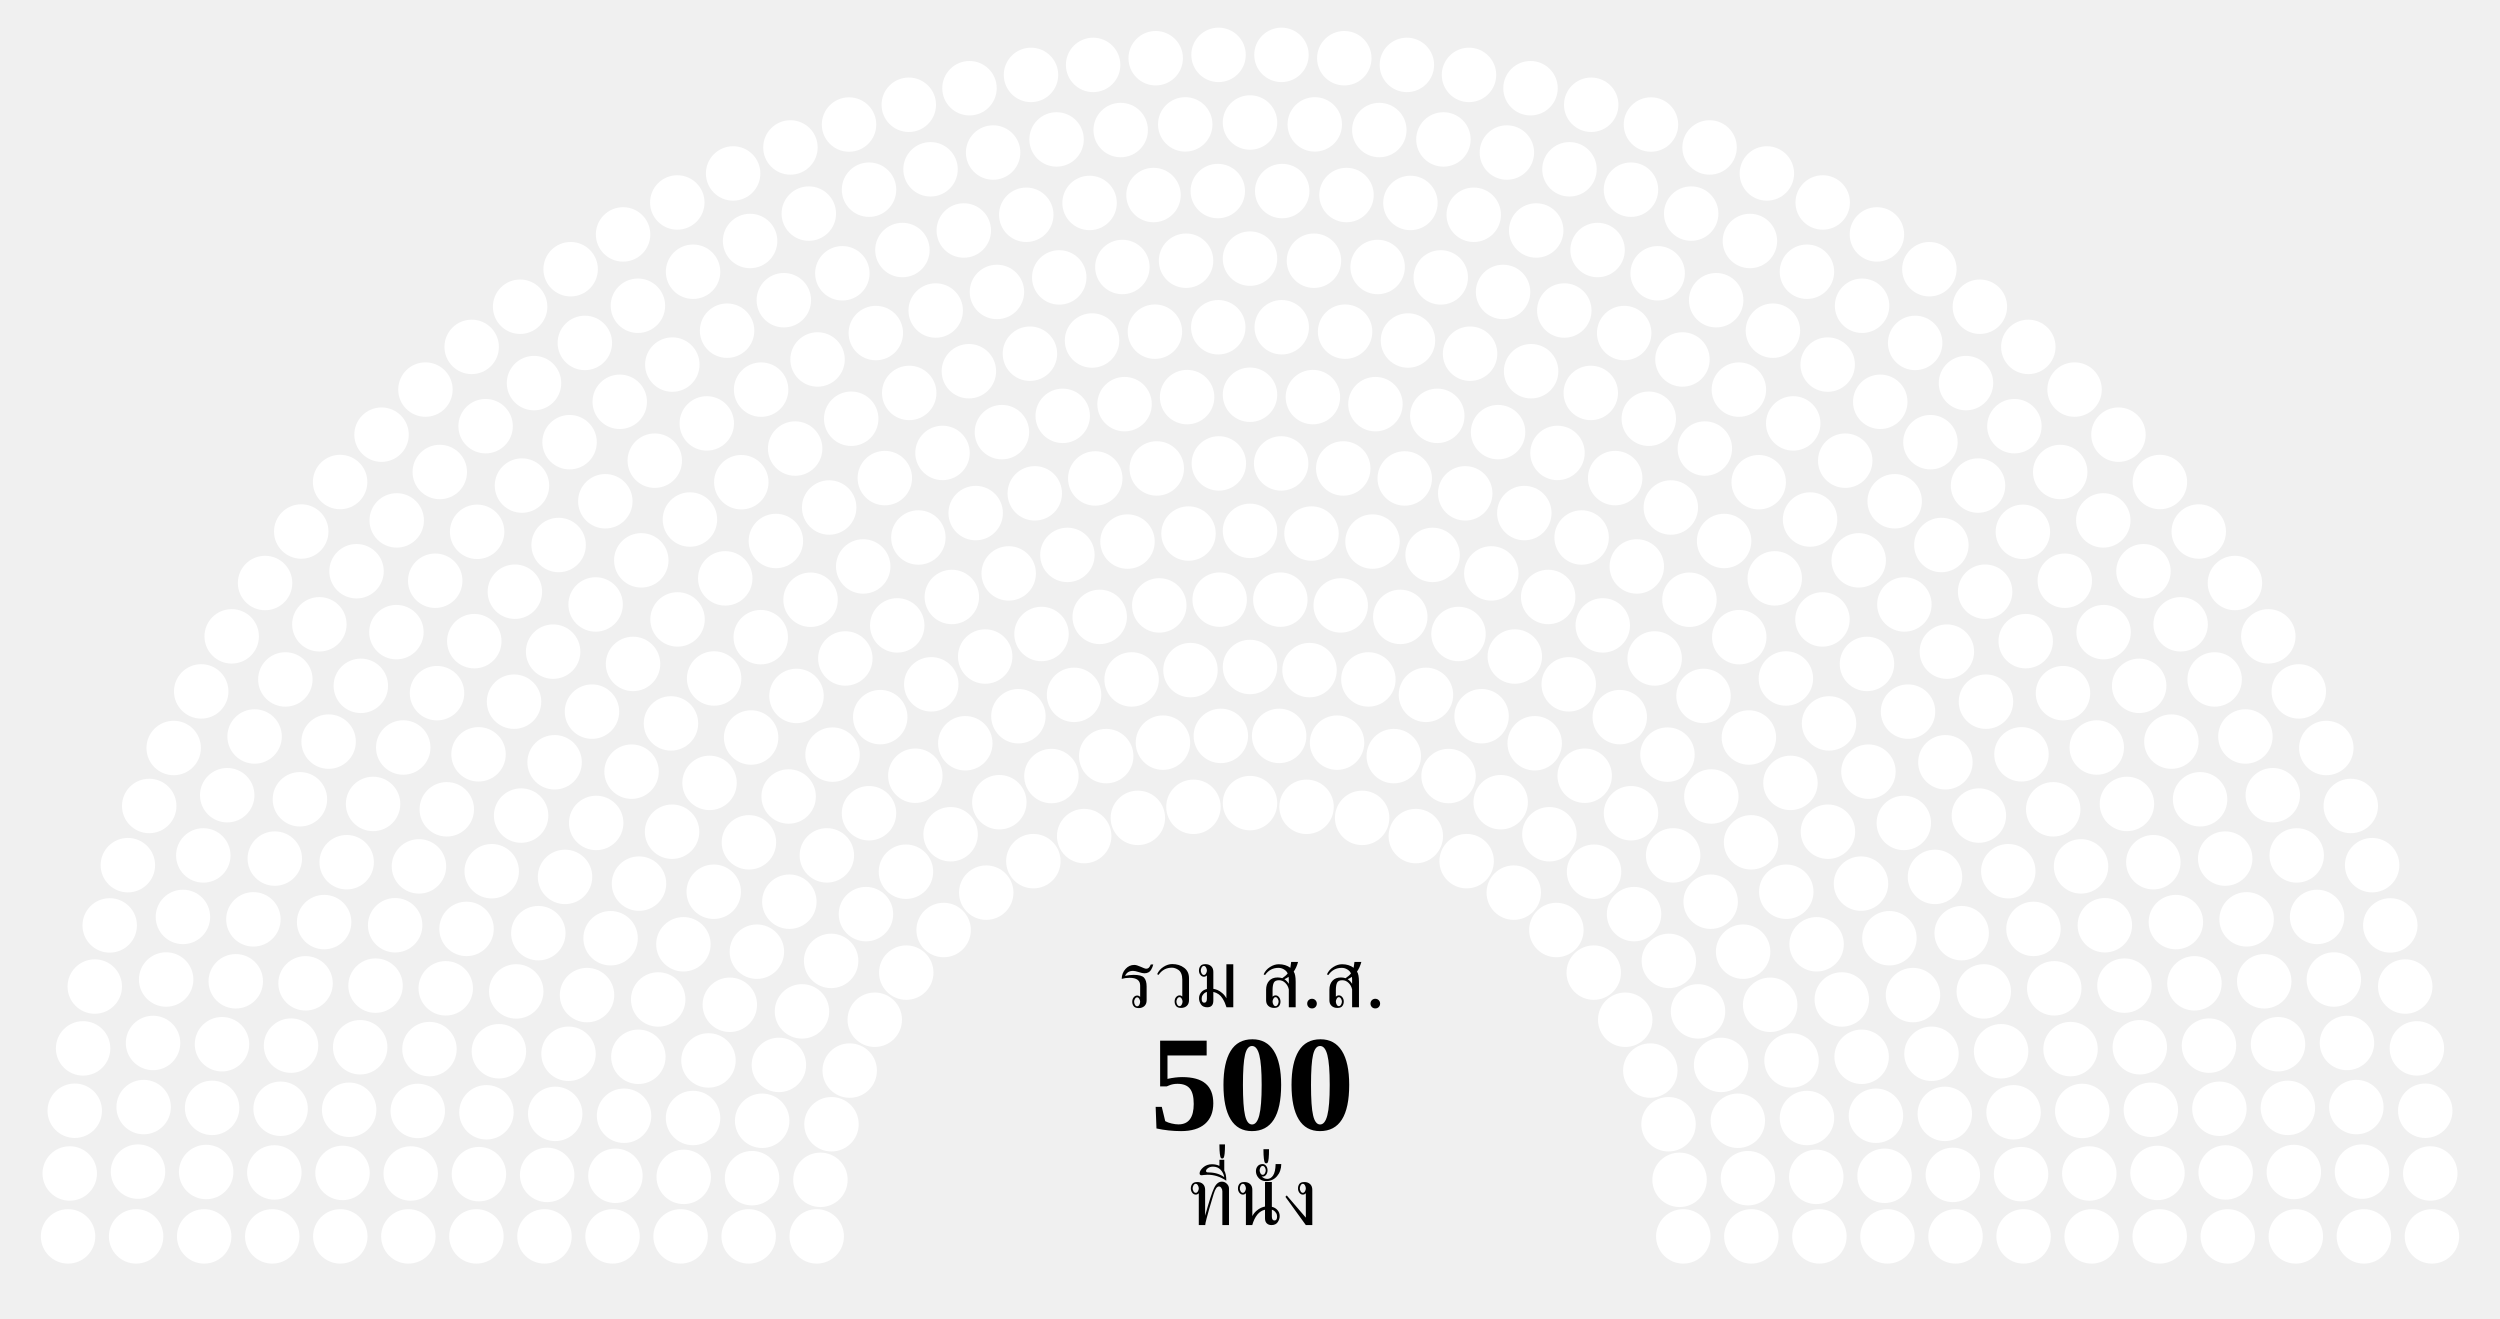
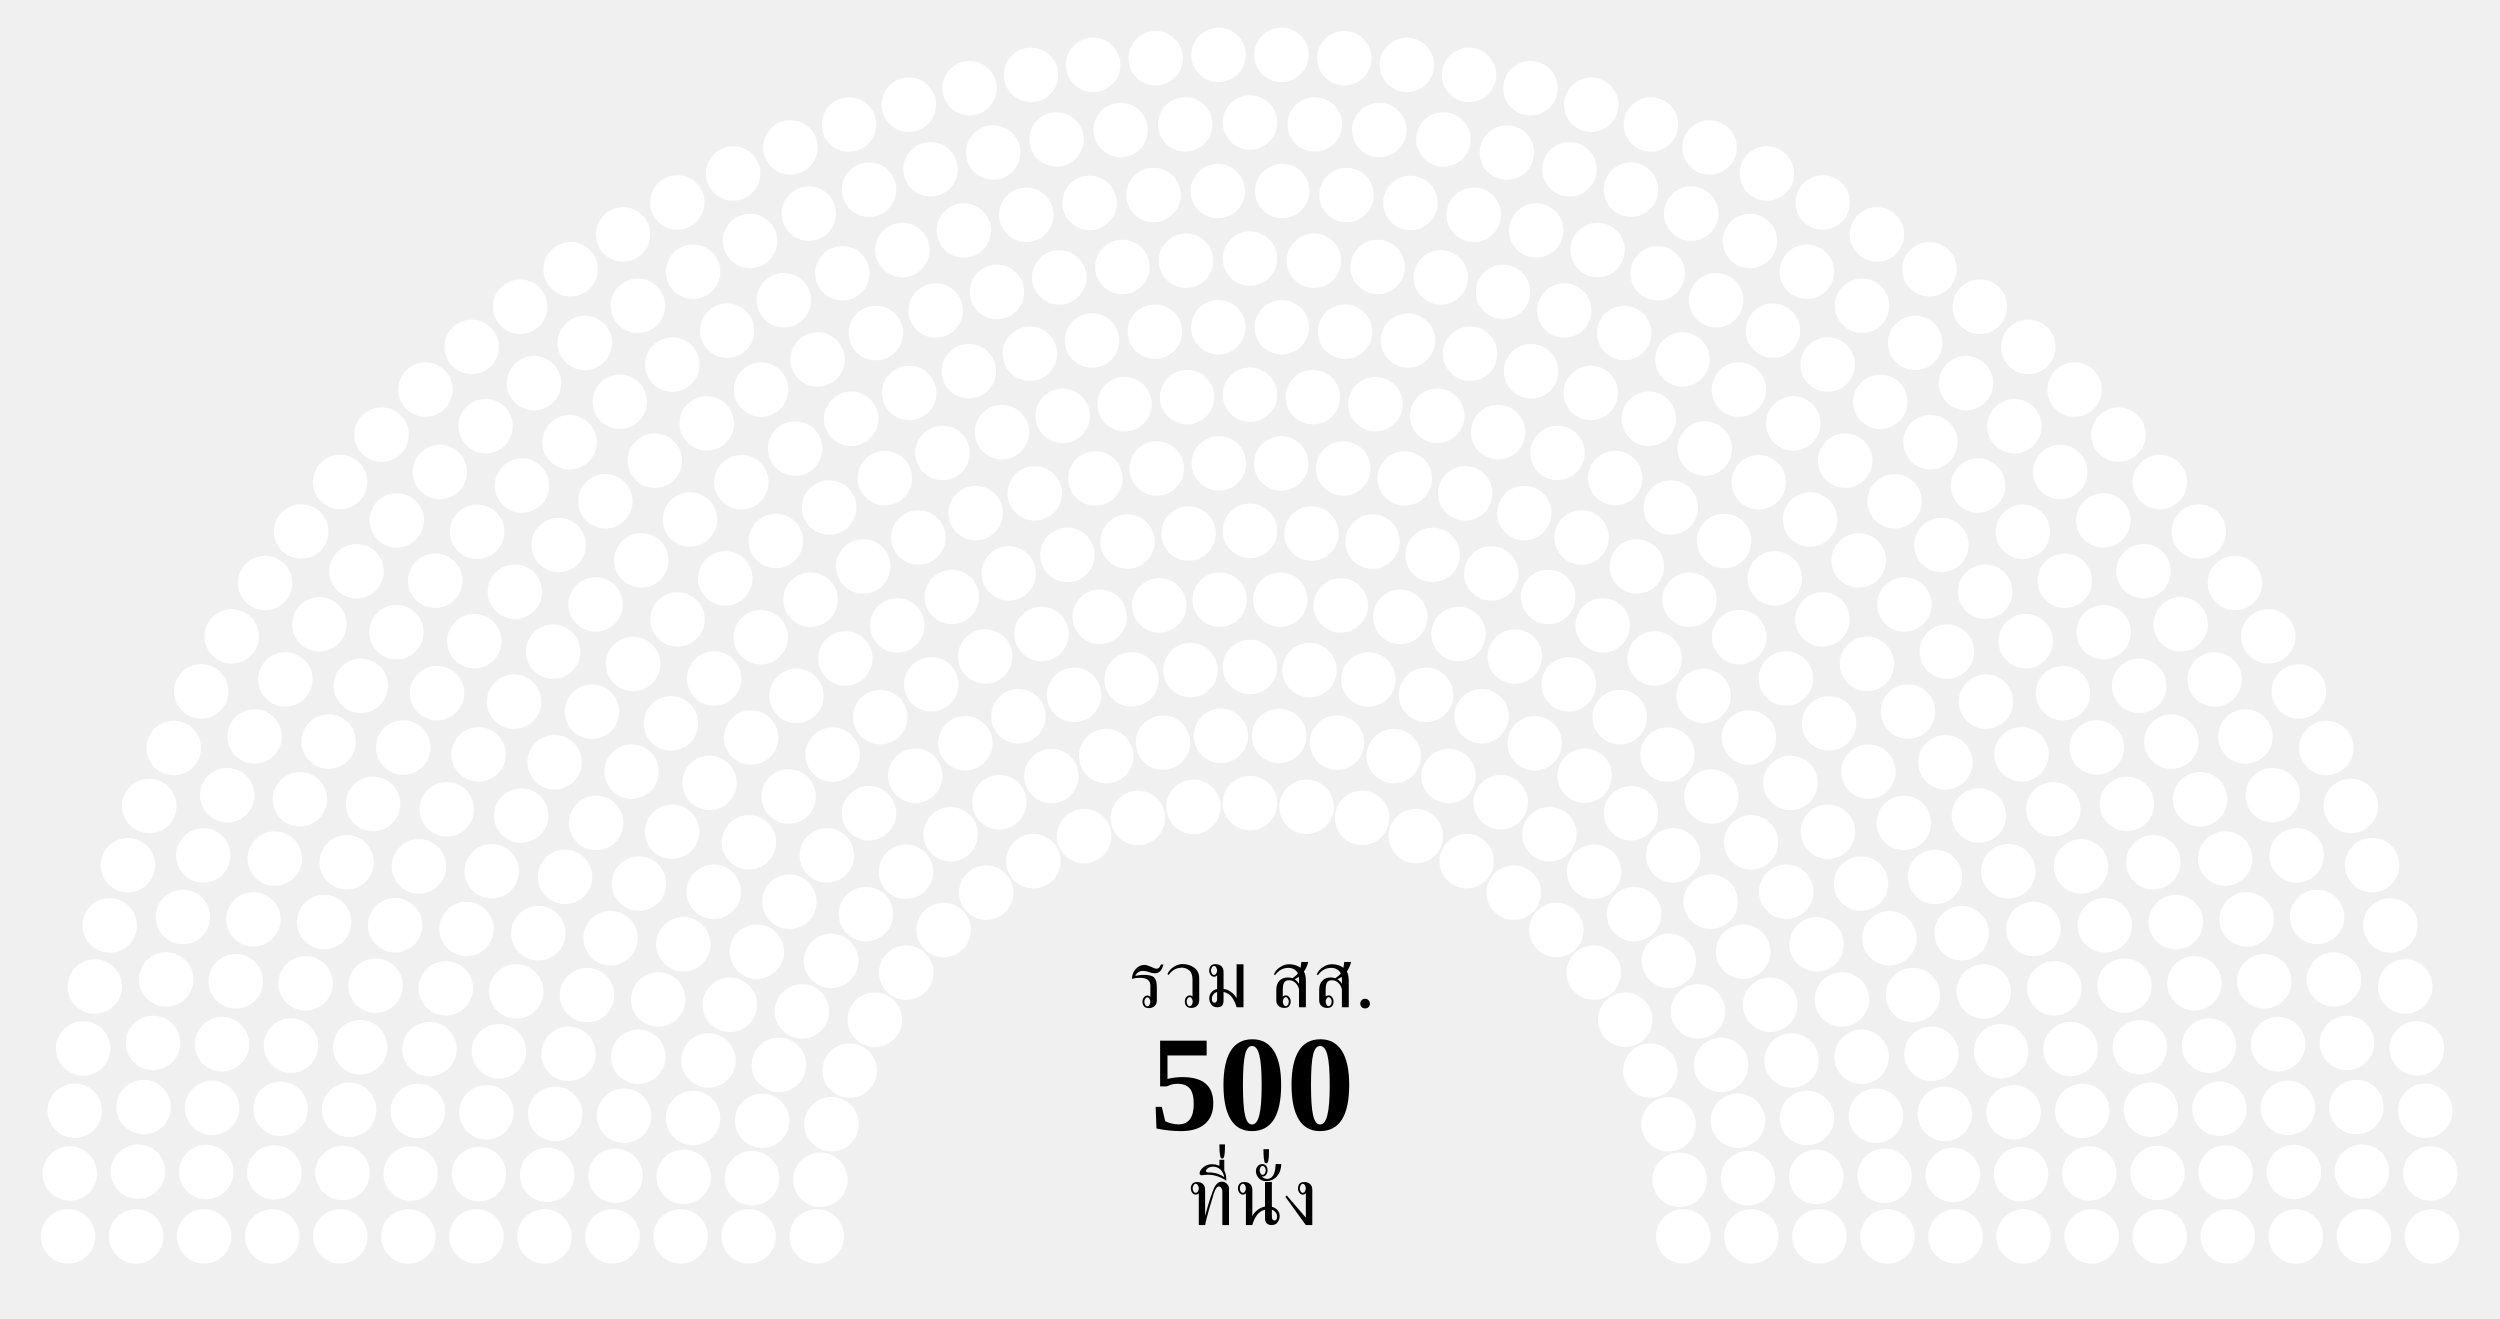
<svg xmlns="http://www.w3.org/2000/svg" width="918.31" height="484.155">
  <circle cx="300" cy="454.155" r="10" fill="#fff" id="circle-1" />
  <circle cx="301.362" cy="433.381" r="10" fill="#fff" id="circle-2" />
  <circle cx="305.423" cy="412.963" r="10" fill="#fff" id="circle-3" />
  <circle cx="312.115" cy="393.249" r="10" fill="#fff" id="circle-4" />
  <circle cx="321.323" cy="374.577" r="10" fill="#fff" id="circle-5" />
  <circle cx="332.889" cy="357.268" r="10" fill="#fff" id="circle-6" />
  <circle cx="346.615" cy="341.615" r="10" fill="#fff" id="circle-7" />
  <circle cx="362.268" cy="327.889" r="10" fill="#fff" id="circle-8" />
  <circle cx="379.577" cy="316.323" r="10" fill="#fff" id="circle-9" />
  <circle cx="398.249" cy="307.115" r="10" fill="#fff" id="circle-10" />
  <circle cx="417.963" cy="300.423" r="10" fill="#fff" id="circle-11" />
  <circle cx="438.381" cy="296.362" r="10" fill="#fff" id="circle-12" />
  <circle cx="459.155" cy="295" r="10" fill="#fff" id="circle-13" />
  <circle cx="479.929" cy="296.362" r="10" fill="#fff" id="circle-14" />
  <circle cx="500.347" cy="300.423" r="10" fill="#fff" id="circle-15" />
  <circle cx="520.061" cy="307.115" r="10" fill="#fff" id="circle-16" />
  <circle cx="538.732" cy="316.323" r="10" fill="#fff" id="circle-17" />
  <circle cx="556.042" cy="327.889" r="10" fill="#fff" id="circle-18" />
  <circle cx="571.694" cy="341.615" r="10" fill="#fff" id="circle-19" />
  <circle cx="585.421" cy="357.268" r="10" fill="#fff" id="circle-20" />
  <circle cx="596.987" cy="374.577" r="10" fill="#fff" id="circle-21" />
  <circle cx="606.195" cy="393.249" r="10" fill="#fff" id="circle-22" />
  <circle cx="612.887" cy="412.963" r="10" fill="#fff" id="circle-23" />
  <circle cx="616.948" cy="433.381" r="10" fill="#fff" id="circle-24" />
  <circle cx="618.31" cy="454.155" r="10" fill="#fff" id="circle-25" />
  <circle cx="275" cy="454.155" r="10" fill="#fff" id="circle-26" />
  <circle cx="276.245" cy="432.776" r="10" fill="#fff" id="circle-27" />
  <circle cx="279.964" cy="411.686" r="10" fill="#fff" id="circle-28" />
  <circle cx="286.106" cy="391.17" r="10" fill="#fff" id="circle-29" />
  <circle cx="294.588" cy="371.506" r="10" fill="#fff" id="circle-30" />
  <circle cx="305.296" cy="352.96" r="10" fill="#fff" id="circle-31" />
  <circle cx="318.084" cy="335.782" r="10" fill="#fff" id="circle-32" />
  <circle cx="332.78" cy="320.205" r="10" fill="#fff" id="circle-33" />
  <circle cx="349.185" cy="306.44" r="10" fill="#fff" id="circle-34" />
  <circle cx="367.077" cy="294.672" r="10" fill="#fff" id="circle-35" />
  <circle cx="386.215" cy="285.061" r="10" fill="#fff" id="circle-36" />
  <circle cx="406.339" cy="277.736" r="10" fill="#fff" id="circle-37" />
  <circle cx="427.177" cy="272.798" r="10" fill="#fff" id="circle-38" />
  <circle cx="448.447" cy="270.312" r="10" fill="#fff" id="circle-39" />
  <circle cx="469.863" cy="270.312" r="10" fill="#fff" id="circle-40" />
  <circle cx="491.133" cy="272.798" r="10" fill="#fff" id="circle-41" />
  <circle cx="511.971" cy="277.736" r="10" fill="#fff" id="circle-42" />
  <circle cx="532.095" cy="285.061" r="10" fill="#fff" id="circle-43" />
  <circle cx="551.232" cy="294.672" r="10" fill="#fff" id="circle-44" />
  <circle cx="569.125" cy="306.44" r="10" fill="#fff" id="circle-45" />
  <circle cx="585.53" cy="320.205" r="10" fill="#fff" id="circle-46" />
  <circle cx="600.226" cy="335.782" r="10" fill="#fff" id="circle-47" />
  <circle cx="613.014" cy="352.96" r="10" fill="#fff" id="circle-48" />
  <circle cx="623.722" cy="371.506" r="10" fill="#fff" id="circle-49" />
  <circle cx="632.204" cy="391.17" r="10" fill="#fff" id="circle-50" />
  <circle cx="638.346" cy="411.686" r="10" fill="#fff" id="circle-51" />
  <circle cx="642.065" cy="432.776" r="10" fill="#fff" id="circle-52" />
  <circle cx="643.31" cy="454.155" r="10" fill="#fff" id="circle-53" />
  <circle cx="250" cy="454.155" r="10" fill="#fff" id="circle-54" />
  <circle cx="251.146" cy="432.292" r="10" fill="#fff" id="circle-55" />
  <circle cx="254.571" cy="410.669" r="10" fill="#fff" id="circle-56" />
  <circle cx="260.237" cy="389.523" r="10" fill="#fff" id="circle-57" />
  <circle cx="268.082" cy="369.084" r="10" fill="#fff" id="circle-58" />
  <circle cx="278.021" cy="349.577" r="10" fill="#fff" id="circle-59" />
  <circle cx="289.945" cy="331.217" r="10" fill="#fff" id="circle-60" />
  <circle cx="303.723" cy="314.203" r="10" fill="#fff" id="circle-61" />
  <circle cx="319.203" cy="298.723" r="10" fill="#fff" id="circle-62" />
  <circle cx="336.217" cy="284.945" r="10" fill="#fff" id="circle-63" />
  <circle cx="354.577" cy="273.021" r="10" fill="#fff" id="circle-64" />
  <circle cx="374.084" cy="263.082" r="10" fill="#fff" id="circle-65" />
  <circle cx="394.523" cy="255.237" r="10" fill="#fff" id="circle-66" />
  <circle cx="415.669" cy="249.571" r="10" fill="#fff" id="circle-67" />
  <circle cx="437.292" cy="246.146" r="10" fill="#fff" id="circle-68" />
  <circle cx="459.155" cy="245" r="10" fill="#fff" id="circle-69" />
  <circle cx="481.018" cy="246.146" r="10" fill="#fff" id="circle-70" />
  <circle cx="502.641" cy="249.571" r="10" fill="#fff" id="circle-71" />
  <circle cx="523.787" cy="255.237" r="10" fill="#fff" id="circle-72" />
  <circle cx="544.226" cy="263.082" r="10" fill="#fff" id="circle-73" />
  <circle cx="563.732" cy="273.021" r="10" fill="#fff" id="circle-74" />
  <circle cx="582.093" cy="284.945" r="10" fill="#fff" id="circle-75" />
  <circle cx="599.107" cy="298.723" r="10" fill="#fff" id="circle-76" />
  <circle cx="614.587" cy="314.203" r="10" fill="#fff" id="circle-77" />
  <circle cx="628.365" cy="331.217" r="10" fill="#fff" id="circle-78" />
  <circle cx="640.288" cy="349.577" r="10" fill="#fff" id="circle-79" />
  <circle cx="650.227" cy="369.084" r="10" fill="#fff" id="circle-80" />
  <circle cx="658.073" cy="389.523" r="10" fill="#fff" id="circle-81" />
  <circle cx="663.739" cy="410.669" r="10" fill="#fff" id="circle-82" />
  <circle cx="667.164" cy="432.292" r="10" fill="#fff" id="circle-83" />
  <circle cx="668.31" cy="454.155" r="10" fill="#fff" id="circle-84" />
  <circle cx="225" cy="454.155" r="10" fill="#fff" id="circle-85" />
  <circle cx="226.06" cy="431.897" r="10" fill="#fff" id="circle-86" />
  <circle cx="229.231" cy="409.841" r="10" fill="#fff" id="circle-87" />
  <circle cx="234.485" cy="388.186" r="10" fill="#fff" id="circle-88" />
  <circle cx="241.773" cy="367.128" r="10" fill="#fff" id="circle-89" />
  <circle cx="251.03" cy="346.859" r="10" fill="#fff" id="circle-90" />
  <circle cx="262.171" cy="327.561" r="10" fill="#fff" id="circle-91" />
  <circle cx="275.097" cy="309.41" r="10" fill="#fff" id="circle-92" />
  <circle cx="289.689" cy="292.57" r="10" fill="#fff" id="circle-93" />
  <circle cx="305.816" cy="277.192" r="10" fill="#fff" id="circle-94" />
  <circle cx="323.332" cy="263.418" r="10" fill="#fff" id="circle-95" />
  <circle cx="342.077" cy="251.371" r="10" fill="#fff" id="circle-96" />
  <circle cx="361.883" cy="241.16" r="10" fill="#fff" id="circle-97" />
  <circle cx="382.57" cy="232.878" r="10" fill="#fff" id="circle-98" />
  <circle cx="403.951" cy="226.6" r="10" fill="#fff" id="circle-99" />
  <circle cx="425.831" cy="222.383" r="10" fill="#fff" id="circle-100" />
  <circle cx="448.013" cy="220.265" r="10" fill="#fff" id="circle-101" />
  <circle cx="470.296" cy="220.265" r="10" fill="#fff" id="circle-102" />
  <circle cx="492.479" cy="222.383" r="10" fill="#fff" id="circle-103" />
  <circle cx="514.359" cy="226.6" r="10" fill="#fff" id="circle-104" />
  <circle cx="535.74" cy="232.878" r="10" fill="#fff" id="circle-105" />
  <circle cx="556.426" cy="241.16" r="10" fill="#fff" id="circle-106" />
  <circle cx="576.232" cy="251.371" r="10" fill="#fff" id="circle-107" />
  <circle cx="594.978" cy="263.418" r="10" fill="#fff" id="circle-108" />
  <circle cx="612.494" cy="277.192" r="10" fill="#fff" id="circle-109" />
  <circle cx="628.621" cy="292.57" r="10" fill="#fff" id="circle-110" />
  <circle cx="643.213" cy="309.41" r="10" fill="#fff" id="circle-111" />
  <circle cx="656.139" cy="327.561" r="10" fill="#fff" id="circle-112" />
  <circle cx="667.28" cy="346.859" r="10" fill="#fff" id="circle-113" />
  <circle cx="676.537" cy="367.128" r="10" fill="#fff" id="circle-114" />
  <circle cx="683.825" cy="388.186" r="10" fill="#fff" id="circle-115" />
  <circle cx="689.078" cy="409.841" r="10" fill="#fff" id="circle-116" />
  <circle cx="692.25" cy="431.897" r="10" fill="#fff" id="circle-117" />
  <circle cx="693.31" cy="454.155" r="10" fill="#fff" id="circle-118" />
  <circle cx="200" cy="454.155" r="10" fill="#fff" id="circle-119" />
  <circle cx="200.986" cy="431.568" r="10" fill="#fff" id="circle-120" />
  <circle cx="203.937" cy="409.153" r="10" fill="#fff" id="circle-121" />
  <circle cx="208.83" cy="387.081" r="10" fill="#fff" id="circle-122" />
  <circle cx="215.629" cy="365.519" r="10" fill="#fff" id="circle-123" />
  <circle cx="224.281" cy="344.631" r="10" fill="#fff" id="circle-124" />
  <circle cx="234.72" cy="324.577" r="10" fill="#fff" id="circle-125" />
  <circle cx="246.868" cy="305.51" r="10" fill="#fff" id="circle-126" />
  <circle cx="260.631" cy="287.573" r="10" fill="#fff" id="circle-127" />
  <circle cx="275.905" cy="270.905" r="10" fill="#fff" id="circle-128" />
  <circle cx="292.573" cy="255.631" r="10" fill="#fff" id="circle-129" />
  <circle cx="310.51" cy="241.868" r="10" fill="#fff" id="circle-130" />
  <circle cx="329.577" cy="229.72" r="10" fill="#fff" id="circle-131" />
  <circle cx="349.631" cy="219.281" r="10" fill="#fff" id="circle-132" />
  <circle cx="370.519" cy="210.629" r="10" fill="#fff" id="circle-133" />
  <circle cx="392.081" cy="203.83" r="10" fill="#fff" id="circle-134" />
  <circle cx="414.153" cy="198.937" r="10" fill="#fff" id="circle-135" />
  <circle cx="436.568" cy="195.986" r="10" fill="#fff" id="circle-136" />
  <circle cx="459.155" cy="195" r="10" fill="#fff" id="circle-137" />
  <circle cx="481.742" cy="195.986" r="10" fill="#fff" id="circle-138" />
  <circle cx="504.157" cy="198.937" r="10" fill="#fff" id="circle-139" />
  <circle cx="526.229" cy="203.83" r="10" fill="#fff" id="circle-140" />
  <circle cx="547.791" cy="210.629" r="10" fill="#fff" id="circle-141" />
  <circle cx="568.679" cy="219.281" r="10" fill="#fff" id="circle-142" />
  <circle cx="588.732" cy="229.72" r="10" fill="#fff" id="circle-143" />
  <circle cx="607.8" cy="241.868" r="10" fill="#fff" id="circle-144" />
  <circle cx="625.737" cy="255.631" r="10" fill="#fff" id="circle-145" />
  <circle cx="642.405" cy="270.905" r="10" fill="#fff" id="circle-146" />
  <circle cx="657.679" cy="287.573" r="10" fill="#fff" id="circle-147" />
  <circle cx="671.442" cy="305.51" r="10" fill="#fff" id="circle-148" />
  <circle cx="683.59" cy="324.577" r="10" fill="#fff" id="circle-149" />
  <circle cx="694.029" cy="344.631" r="10" fill="#fff" id="circle-150" />
  <circle cx="702.681" cy="365.519" r="10" fill="#fff" id="circle-151" />
  <circle cx="709.479" cy="387.081" r="10" fill="#fff" id="circle-152" />
  <circle cx="714.373" cy="409.153" r="10" fill="#fff" id="circle-153" />
  <circle cx="717.324" cy="431.568" r="10" fill="#fff" id="circle-154" />
  <circle cx="718.31" cy="454.155" r="10" fill="#fff" id="circle-155" />
  <circle cx="175" cy="454.155" r="10" fill="#fff" id="circle-156" />
  <circle cx="175.921" cy="431.29" r="10" fill="#fff" id="circle-157" />
  <circle cx="178.68" cy="408.573" r="10" fill="#fff" id="circle-158" />
  <circle cx="183.257" cy="386.152" r="10" fill="#fff" id="circle-159" />
  <circle cx="189.624" cy="364.172" r="10" fill="#fff" id="circle-160" />
  <circle cx="197.738" cy="342.776" r="10" fill="#fff" id="circle-161" />
  <circle cx="207.548" cy="322.102" r="10" fill="#fff" id="circle-162" />
  <circle cx="218.99" cy="302.284" r="10" fill="#fff" id="circle-163" />
  <circle cx="231.989" cy="283.451" r="10" fill="#fff" id="circle-164" />
  <circle cx="246.462" cy="265.725" r="10" fill="#fff" id="circle-165" />
  <circle cx="262.314" cy="249.222" r="10" fill="#fff" id="circle-166" />
  <circle cx="279.442" cy="234.047" r="10" fill="#fff" id="circle-167" />
  <circle cx="297.737" cy="220.3" r="10" fill="#fff" id="circle-168" />
  <circle cx="317.077" cy="208.07" r="10" fill="#fff" id="circle-169" />
  <circle cx="337.34" cy="197.435" r="10" fill="#fff" id="circle-170" />
  <circle cx="358.392" cy="188.465" r="10" fill="#fff" id="circle-171" />
  <circle cx="380.098" cy="181.219" r="10" fill="#fff" id="circle-172" />
  <circle cx="402.317" cy="175.743" r="10" fill="#fff" id="circle-173" />
  <circle cx="424.904" cy="172.072" r="10" fill="#fff" id="circle-174" />
  <circle cx="447.713" cy="170.23" r="10" fill="#fff" id="circle-175" />
  <circle cx="470.597" cy="170.23" r="10" fill="#fff" id="circle-176" />
  <circle cx="493.406" cy="172.072" r="10" fill="#fff" id="circle-177" />
  <circle cx="515.993" cy="175.743" r="10" fill="#fff" id="circle-178" />
  <circle cx="538.212" cy="181.219" r="10" fill="#fff" id="circle-179" />
  <circle cx="559.918" cy="188.465" r="10" fill="#fff" id="circle-180" />
  <circle cx="580.97" cy="197.435" r="10" fill="#fff" id="circle-181" />
  <circle cx="601.232" cy="208.07" r="10" fill="#fff" id="circle-182" />
  <circle cx="620.573" cy="220.3" r="10" fill="#fff" id="circle-183" />
  <circle cx="638.867" cy="234.047" r="10" fill="#fff" id="circle-184" />
  <circle cx="655.996" cy="249.222" r="10" fill="#fff" id="circle-185" />
  <circle cx="671.848" cy="265.725" r="10" fill="#fff" id="circle-186" />
  <circle cx="686.321" cy="283.451" r="10" fill="#fff" id="circle-187" />
  <circle cx="699.32" cy="302.284" r="10" fill="#fff" id="circle-188" />
  <circle cx="710.762" cy="322.102" r="10" fill="#fff" id="circle-189" />
  <circle cx="720.572" cy="342.776" r="10" fill="#fff" id="circle-190" />
  <circle cx="728.686" cy="364.172" r="10" fill="#fff" id="circle-191" />
  <circle cx="735.053" cy="386.152" r="10" fill="#fff" id="circle-192" />
  <circle cx="739.63" cy="408.573" r="10" fill="#fff" id="circle-193" />
  <circle cx="742.388" cy="431.29" r="10" fill="#fff" id="circle-194" />
  <circle cx="743.31" cy="454.155" r="10" fill="#fff" id="circle-195" />
  <circle cx="150" cy="454.155" r="10" fill="#fff" id="circle-196" />
  <circle cx="150.864" cy="431.052" r="10" fill="#fff" id="circle-197" />
  <circle cx="153.453" cy="408.078" r="10" fill="#fff" id="circle-198" />
  <circle cx="157.751" cy="385.361" r="10" fill="#fff" id="circle-199" />
  <circle cx="163.735" cy="363.03" r="10" fill="#fff" id="circle-200" />
  <circle cx="171.371" cy="341.208" r="10" fill="#fff" id="circle-201" />
  <circle cx="180.616" cy="320.018" r="10" fill="#fff" id="circle-202" />
  <circle cx="191.419" cy="299.577" r="10" fill="#fff" id="circle-203" />
  <circle cx="203.719" cy="280.002" r="10" fill="#fff" id="circle-204" />
  <circle cx="217.448" cy="261.4" r="10" fill="#fff" id="circle-205" />
  <circle cx="232.528" cy="243.876" r="10" fill="#fff" id="circle-206" />
  <circle cx="248.876" cy="227.528" r="10" fill="#fff" id="circle-207" />
  <circle cx="266.4" cy="212.448" r="10" fill="#fff" id="circle-208" />
  <circle cx="285.002" cy="198.719" r="10" fill="#fff" id="circle-209" />
  <circle cx="304.577" cy="186.419" r="10" fill="#fff" id="circle-210" />
  <circle cx="325.018" cy="175.616" r="10" fill="#fff" id="circle-211" />
  <circle cx="346.208" cy="166.371" r="10" fill="#fff" id="circle-212" />
  <circle cx="368.03" cy="158.735" r="10" fill="#fff" id="circle-213" />
  <circle cx="390.361" cy="152.751" r="10" fill="#fff" id="circle-214" />
  <circle cx="413.078" cy="148.453" r="10" fill="#fff" id="circle-215" />
  <circle cx="436.052" cy="145.864" r="10" fill="#fff" id="circle-216" />
  <circle cx="459.155" cy="145" r="10" fill="#fff" id="circle-217" />
  <circle cx="482.258" cy="145.864" r="10" fill="#fff" id="circle-218" />
  <circle cx="505.232" cy="148.453" r="10" fill="#fff" id="circle-219" />
  <circle cx="527.948" cy="152.751" r="10" fill="#fff" id="circle-220" />
  <circle cx="550.28" cy="158.735" r="10" fill="#fff" id="circle-221" />
  <circle cx="572.102" cy="166.371" r="10" fill="#fff" id="circle-222" />
  <circle cx="593.292" cy="175.616" r="10" fill="#fff" id="circle-223" />
  <circle cx="613.732" cy="186.419" r="10" fill="#fff" id="circle-224" />
  <circle cx="633.308" cy="198.719" r="10" fill="#fff" id="circle-225" />
  <circle cx="651.91" cy="212.448" r="10" fill="#fff" id="circle-226" />
  <circle cx="669.434" cy="227.528" r="10" fill="#fff" id="circle-227" />
  <circle cx="685.782" cy="243.876" r="10" fill="#fff" id="circle-228" />
  <circle cx="700.862" cy="261.4" r="10" fill="#fff" id="circle-229" />
  <circle cx="714.591" cy="280.002" r="10" fill="#fff" id="circle-230" />
  <circle cx="726.891" cy="299.577" r="10" fill="#fff" id="circle-231" />
  <circle cx="737.694" cy="320.018" r="10" fill="#fff" id="circle-232" />
  <circle cx="746.939" cy="341.208" r="10" fill="#fff" id="circle-233" />
  <circle cx="754.575" cy="363.03" r="10" fill="#fff" id="circle-234" />
  <circle cx="760.559" cy="385.361" r="10" fill="#fff" id="circle-235" />
  <circle cx="764.857" cy="408.078" r="10" fill="#fff" id="circle-236" />
  <circle cx="767.445" cy="431.052" r="10" fill="#fff" id="circle-237" />
  <circle cx="768.31" cy="454.155" r="10" fill="#fff" id="circle-238" />
  <circle cx="125" cy="454.155" r="10" fill="#fff" id="circle-239" />
  <circle cx="125.814" cy="430.845" r="10" fill="#fff" id="circle-240" />
  <circle cx="128.252" cy="407.65" r="10" fill="#fff" id="circle-241" />
  <circle cx="132.302" cy="384.68" r="10" fill="#fff" id="circle-242" />
  <circle cx="137.945" cy="362.049" r="10" fill="#fff" id="circle-243" />
  <circle cx="145.152" cy="339.867" r="10" fill="#fff" id="circle-244" />
  <circle cx="153.889" cy="318.242" r="10" fill="#fff" id="circle-245" />
  <circle cx="164.114" cy="297.279" r="10" fill="#fff" id="circle-246" />
  <circle cx="175.775" cy="277.08" r="10" fill="#fff" id="circle-247" />
  <circle cx="188.818" cy="257.744" r="10" fill="#fff" id="circle-248" />
  <circle cx="203.177" cy="239.364" r="10" fill="#fff" id="circle-249" />
  <circle cx="218.784" cy="222.031" r="10" fill="#fff" id="circle-250" />
  <circle cx="235.562" cy="205.829" r="10" fill="#fff" id="circle-251" />
  <circle cx="253.429" cy="190.837" r="10" fill="#fff" id="circle-252" />
  <circle cx="272.298" cy="177.128" r="10" fill="#fff" id="circle-253" />
  <circle cx="292.077" cy="164.768" r="10" fill="#fff" id="circle-254" />
  <circle cx="312.671" cy="153.818" r="10" fill="#fff" id="circle-255" />
  <circle cx="333.978" cy="144.332" r="10" fill="#fff" id="circle-256" />
  <circle cx="355.895" cy="136.355" r="10" fill="#fff" id="circle-257" />
  <circle cx="378.316" cy="129.926" r="10" fill="#fff" id="circle-258" />
  <circle cx="401.13" cy="125.077" r="10" fill="#fff" id="circle-259" />
  <circle cx="424.226" cy="121.831" r="10" fill="#fff" id="circle-260" />
  <circle cx="447.493" cy="120.204" r="10" fill="#fff" id="circle-261" />
  <circle cx="470.817" cy="120.204" r="10" fill="#fff" id="circle-262" />
  <circle cx="494.084" cy="121.831" r="10" fill="#fff" id="circle-263" />
  <circle cx="517.18" cy="125.077" r="10" fill="#fff" id="circle-264" />
  <circle cx="539.994" cy="129.926" r="10" fill="#fff" id="circle-265" />
  <circle cx="562.414" cy="136.355" r="10" fill="#fff" id="circle-266" />
  <circle cx="584.332" cy="144.332" r="10" fill="#fff" id="circle-267" />
  <circle cx="605.639" cy="153.818" r="10" fill="#fff" id="circle-268" />
  <circle cx="626.232" cy="164.768" r="10" fill="#fff" id="circle-269" />
  <circle cx="646.012" cy="177.128" r="10" fill="#fff" id="circle-270" />
  <circle cx="664.881" cy="190.837" r="10" fill="#fff" id="circle-271" />
  <circle cx="682.748" cy="205.829" r="10" fill="#fff" id="circle-272" />
  <circle cx="699.526" cy="222.031" r="10" fill="#fff" id="circle-273" />
  <circle cx="715.132" cy="239.364" r="10" fill="#fff" id="circle-274" />
  <circle cx="729.492" cy="257.744" r="10" fill="#fff" id="circle-275" />
  <circle cx="742.534" cy="277.08" r="10" fill="#fff" id="circle-276" />
  <circle cx="754.196" cy="297.279" r="10" fill="#fff" id="circle-277" />
  <circle cx="764.421" cy="318.242" r="10" fill="#fff" id="circle-278" />
  <circle cx="773.158" cy="339.867" r="10" fill="#fff" id="circle-279" />
  <circle cx="780.365" cy="362.049" r="10" fill="#fff" id="circle-280" />
  <circle cx="786.008" cy="384.68" r="10" fill="#fff" id="circle-281" />
  <circle cx="790.058" cy="407.65" r="10" fill="#fff" id="circle-282" />
  <circle cx="792.496" cy="430.845" r="10" fill="#fff" id="circle-283" />
  <circle cx="793.31" cy="454.155" r="10" fill="#fff" id="circle-284" />
  <circle cx="100" cy="454.155" r="10" fill="#fff" id="circle-285" />
  <circle cx="100.769" cy="430.665" r="10" fill="#fff" id="circle-286" />
  <circle cx="103.073" cy="407.276" r="10" fill="#fff" id="circle-287" />
  <circle cx="106.901" cy="384.087" r="10" fill="#fff" id="circle-288" />
  <circle cx="112.238" cy="361.199" r="10" fill="#fff" id="circle-289" />
  <circle cx="119.06" cy="338.708" r="10" fill="#fff" id="circle-290" />
  <circle cx="127.339" cy="316.712" r="10" fill="#fff" id="circle-291" />
  <circle cx="137.039" cy="295.305" r="10" fill="#fff" id="circle-292" />
  <circle cx="148.118" cy="274.577" r="10" fill="#fff" id="circle-293" />
  <circle cx="160.529" cy="254.619" r="10" fill="#fff" id="circle-294" />
  <circle cx="174.218" cy="235.515" r="10" fill="#fff" id="circle-295" />
  <circle cx="189.128" cy="217.348" r="10" fill="#fff" id="circle-296" />
  <circle cx="205.194" cy="200.194" r="10" fill="#fff" id="circle-297" />
  <circle cx="222.348" cy="184.128" r="10" fill="#fff" id="circle-298" />
  <circle cx="240.515" cy="169.218" r="10" fill="#fff" id="circle-299" />
  <circle cx="259.619" cy="155.529" r="10" fill="#fff" id="circle-300" />
  <circle cx="279.577" cy="143.118" r="10" fill="#fff" id="circle-301" />
  <circle cx="300.305" cy="132.039" r="10" fill="#fff" id="circle-302" />
  <circle cx="321.712" cy="122.339" r="10" fill="#fff" id="circle-303" />
  <circle cx="343.708" cy="114.06" r="10" fill="#fff" id="circle-304" />
  <circle cx="366.199" cy="107.238" r="10" fill="#fff" id="circle-305" />
  <circle cx="389.087" cy="101.901" r="10" fill="#fff" id="circle-306" />
  <circle cx="412.276" cy="98.073" r="10" fill="#fff" id="circle-307" />
  <circle cx="435.665" cy="95.769" r="10" fill="#fff" id="circle-308" />
  <circle cx="459.155" cy="95" r="10" fill="#fff" id="circle-309" />
  <circle cx="482.645" cy="95.769" r="10" fill="#fff" id="circle-310" />
  <circle cx="506.034" cy="98.073" r="10" fill="#fff" id="circle-311" />
  <circle cx="529.223" cy="101.901" r="10" fill="#fff" id="circle-312" />
  <circle cx="552.111" cy="107.238" r="10" fill="#fff" id="circle-313" />
  <circle cx="574.602" cy="114.06" r="10" fill="#fff" id="circle-314" />
  <circle cx="596.598" cy="122.339" r="10" fill="#fff" id="circle-315" />
  <circle cx="618.005" cy="132.039" r="10" fill="#fff" id="circle-316" />
  <circle cx="638.732" cy="143.118" r="10" fill="#fff" id="circle-317" />
  <circle cx="658.691" cy="155.529" r="10" fill="#fff" id="circle-318" />
  <circle cx="677.795" cy="169.218" r="10" fill="#fff" id="circle-319" />
  <circle cx="695.962" cy="184.128" r="10" fill="#fff" id="circle-320" />
  <circle cx="713.116" cy="200.194" r="10" fill="#fff" id="circle-321" />
  <circle cx="729.182" cy="217.348" r="10" fill="#fff" id="circle-322" />
  <circle cx="744.092" cy="235.515" r="10" fill="#fff" id="circle-323" />
  <circle cx="757.781" cy="254.619" r="10" fill="#fff" id="circle-324" />
  <circle cx="770.192" cy="274.577" r="10" fill="#fff" id="circle-325" />
  <circle cx="781.271" cy="295.305" r="10" fill="#fff" id="circle-326" />
  <circle cx="790.971" cy="316.712" r="10" fill="#fff" id="circle-327" />
  <circle cx="799.25" cy="338.708" r="10" fill="#fff" id="circle-328" />
  <circle cx="806.072" cy="361.199" r="10" fill="#fff" id="circle-329" />
  <circle cx="811.409" cy="384.087" r="10" fill="#fff" id="circle-330" />
  <circle cx="815.237" cy="407.276" r="10" fill="#fff" id="circle-331" />
  <circle cx="817.541" cy="430.665" r="10" fill="#fff" id="circle-332" />
  <circle cx="818.31" cy="454.155" r="10" fill="#fff" id="circle-333" />
  <circle cx="75" cy="454.155" r="10" fill="#fff" id="circle-334" />
  <circle cx="75.729" cy="430.506" r="10" fill="#fff" id="circle-335" />
  <circle cx="77.912" cy="406.947" r="10" fill="#fff" id="circle-336" />
  <circle cx="81.541" cy="383.567" r="10" fill="#fff" id="circle-337" />
  <circle cx="86.603" cy="360.454" r="10" fill="#fff" id="circle-338" />
  <circle cx="93.078" cy="337.697" r="10" fill="#fff" id="circle-339" />
  <circle cx="100.941" cy="315.382" r="10" fill="#fff" id="circle-340" />
  <circle cx="110.164" cy="293.593" r="10" fill="#fff" id="circle-341" />
  <circle cx="120.71" cy="272.414" r="10" fill="#fff" id="circle-342" />
  <circle cx="132.54" cy="251.923" r="10" fill="#fff" id="circle-343" />
  <circle cx="145.609" cy="232.2" r="10" fill="#fff" id="circle-344" />
  <circle cx="159.867" cy="213.319" r="10" fill="#fff" id="circle-345" />
  <circle cx="175.261" cy="195.351" r="10" fill="#fff" id="circle-346" />
  <circle cx="191.732" cy="178.366" r="10" fill="#fff" id="circle-347" />
  <circle cx="209.217" cy="162.426" r="10" fill="#fff" id="circle-348" />
  <circle cx="227.65" cy="147.593" r="10" fill="#fff" id="circle-349" />
  <circle cx="246.961" cy="133.922" r="10" fill="#fff" id="circle-350" />
  <circle cx="267.077" cy="121.467" r="10" fill="#fff" id="circle-351" />
  <circle cx="287.922" cy="110.274" r="10" fill="#fff" id="circle-352" />
  <circle cx="309.417" cy="100.385" r="10" fill="#fff" id="circle-353" />
  <circle cx="331.479" cy="91.838" r="10" fill="#fff" id="circle-354" />
  <circle cx="354.026" cy="84.665" r="10" fill="#fff" id="circle-355" />
  <circle cx="376.971" cy="78.894" r="10" fill="#fff" id="circle-356" />
  <circle cx="400.229" cy="74.546" r="10" fill="#fff" id="circle-357" />
  <circle cx="423.71" cy="71.639" r="10" fill="#fff" id="circle-358" />
  <circle cx="447.325" cy="70.182" r="10" fill="#fff" id="circle-359" />
  <circle cx="470.985" cy="70.182" r="10" fill="#fff" id="circle-360" />
  <circle cx="494.6" cy="71.639" r="10" fill="#fff" id="circle-361" />
  <circle cx="518.081" cy="74.546" r="10" fill="#fff" id="circle-362" />
  <circle cx="541.338" cy="78.894" r="10" fill="#fff" id="circle-363" />
  <circle cx="564.284" cy="84.665" r="10" fill="#fff" id="circle-364" />
  <circle cx="586.831" cy="91.838" r="10" fill="#fff" id="circle-365" />
  <circle cx="608.893" cy="100.385" r="10" fill="#fff" id="circle-366" />
  <circle cx="630.388" cy="110.274" r="10" fill="#fff" id="circle-367" />
  <circle cx="651.232" cy="121.467" r="10" fill="#fff" id="circle-368" />
  <circle cx="671.349" cy="133.922" r="10" fill="#fff" id="circle-369" />
  <circle cx="690.66" cy="147.593" r="10" fill="#fff" id="circle-370" />
  <circle cx="709.093" cy="162.426" r="10" fill="#fff" id="circle-371" />
  <circle cx="726.578" cy="178.366" r="10" fill="#fff" id="circle-372" />
  <circle cx="743.049" cy="195.351" r="10" fill="#fff" id="circle-373" />
  <circle cx="758.443" cy="213.319" r="10" fill="#fff" id="circle-374" />
  <circle cx="772.701" cy="232.2" r="10" fill="#fff" id="circle-375" />
  <circle cx="785.77" cy="251.923" r="10" fill="#fff" id="circle-376" />
  <circle cx="797.6" cy="272.414" r="10" fill="#fff" id="circle-377" />
  <circle cx="808.146" cy="293.593" r="10" fill="#fff" id="circle-378" />
  <circle cx="817.369" cy="315.382" r="10" fill="#fff" id="circle-379" />
  <circle cx="825.232" cy="337.697" r="10" fill="#fff" id="circle-380" />
  <circle cx="831.707" cy="360.454" r="10" fill="#fff" id="circle-381" />
  <circle cx="836.769" cy="383.567" r="10" fill="#fff" id="circle-382" />
  <circle cx="840.398" cy="406.947" r="10" fill="#fff" id="circle-383" />
  <circle cx="842.581" cy="430.506" r="10" fill="#fff" id="circle-384" />
  <circle cx="843.31" cy="454.155" r="10" fill="#fff" id="circle-385" />
  <circle cx="50" cy="454.155" r="10" fill="#fff" id="circle-386" />
  <circle cx="50.692" cy="430.365" r="10" fill="#fff" id="circle-387" />
  <circle cx="52.767" cy="406.655" r="10" fill="#fff" id="circle-388" />
  <circle cx="56.216" cy="383.106" r="10" fill="#fff" id="circle-389" />
  <circle cx="61.029" cy="359.797" r="10" fill="#fff" id="circle-390" />
  <circle cx="67.189" cy="336.808" r="10" fill="#fff" id="circle-391" />
  <circle cx="74.675" cy="314.216" r="10" fill="#fff" id="circle-392" />
  <circle cx="83.462" cy="292.097" r="10" fill="#fff" id="circle-393" />
  <circle cx="93.521" cy="270.527" r="10" fill="#fff" id="circle-394" />
  <circle cx="104.816" cy="249.577" r="10" fill="#fff" id="circle-395" />
  <circle cx="117.311" cy="229.321" r="10" fill="#fff" id="circle-396" />
  <circle cx="130.962" cy="209.825" r="10" fill="#fff" id="circle-397" />
  <circle cx="145.724" cy="191.155" r="10" fill="#fff" id="circle-398" />
  <circle cx="161.546" cy="173.376" r="10" fill="#fff" id="circle-399" />
  <circle cx="178.376" cy="156.546" r="10" fill="#fff" id="circle-400" />
  <circle cx="196.155" cy="140.724" r="10" fill="#fff" id="circle-401" />
  <circle cx="214.825" cy="125.962" r="10" fill="#fff" id="circle-402" />
  <circle cx="234.321" cy="112.311" r="10" fill="#fff" id="circle-403" />
  <circle cx="254.577" cy="99.816" r="10" fill="#fff" id="circle-404" />
  <circle cx="275.527" cy="88.521" r="10" fill="#fff" id="circle-405" />
  <circle cx="297.097" cy="78.462" r="10" fill="#fff" id="circle-406" />
  <circle cx="319.216" cy="69.675" r="10" fill="#fff" id="circle-407" />
  <circle cx="341.808" cy="62.189" r="10" fill="#fff" id="circle-408" />
  <circle cx="364.797" cy="56.029" r="10" fill="#fff" id="circle-409" />
  <circle cx="388.106" cy="51.216" r="10" fill="#fff" id="circle-410" />
  <circle cx="411.655" cy="47.767" r="10" fill="#fff" id="circle-411" />
  <circle cx="435.365" cy="45.692" r="10" fill="#fff" id="circle-412" />
  <circle cx="459.155" cy="45" r="10" fill="#fff" id="circle-413" />
  <circle cx="482.945" cy="45.692" r="10" fill="#fff" id="circle-414" />
  <circle cx="506.655" cy="47.767" r="10" fill="#fff" id="circle-415" />
  <circle cx="530.204" cy="51.216" r="10" fill="#fff" id="circle-416" />
  <circle cx="553.513" cy="56.029" r="10" fill="#fff" id="circle-417" />
  <circle cx="576.502" cy="62.189" r="10" fill="#fff" id="circle-418" />
  <circle cx="599.094" cy="69.675" r="10" fill="#fff" id="circle-419" />
  <circle cx="621.213" cy="78.462" r="10" fill="#fff" id="circle-420" />
  <circle cx="642.783" cy="88.521" r="10" fill="#fff" id="circle-421" />
  <circle cx="663.732" cy="99.816" r="10" fill="#fff" id="circle-422" />
  <circle cx="683.989" cy="112.311" r="10" fill="#fff" id="circle-423" />
  <circle cx="703.485" cy="125.962" r="10" fill="#fff" id="circle-424" />
  <circle cx="722.155" cy="140.724" r="10" fill="#fff" id="circle-425" />
  <circle cx="739.934" cy="156.546" r="10" fill="#fff" id="circle-426" />
  <circle cx="756.763" cy="173.376" r="10" fill="#fff" id="circle-427" />
  <circle cx="772.586" cy="191.155" r="10" fill="#fff" id="circle-428" />
  <circle cx="787.348" cy="209.825" r="10" fill="#fff" id="circle-429" />
  <circle cx="800.999" cy="229.321" r="10" fill="#fff" id="circle-430" />
  <circle cx="813.494" cy="249.577" r="10" fill="#fff" id="circle-431" />
  <circle cx="824.789" cy="270.527" r="10" fill="#fff" id="circle-432" />
  <circle cx="834.848" cy="292.097" r="10" fill="#fff" id="circle-433" />
  <circle cx="843.635" cy="314.216" r="10" fill="#fff" id="circle-434" />
  <circle cx="851.121" cy="336.808" r="10" fill="#fff" id="circle-435" />
  <circle cx="857.281" cy="359.797" r="10" fill="#fff" id="circle-436" />
  <circle cx="862.094" cy="383.106" r="10" fill="#fff" id="circle-437" />
  <circle cx="865.543" cy="406.655" r="10" fill="#fff" id="circle-438" />
  <circle cx="867.618" cy="430.365" r="10" fill="#fff" id="circle-439" />
  <circle cx="868.31" cy="454.155" r="10" fill="#fff" id="circle-440" />
  <circle cx="25" cy="454.155" r="10" fill="#fff" id="circle-441" />
  <circle cx="25.615" cy="431.048" r="10" fill="#fff" id="circle-442" />
  <circle cx="27.46" cy="408.007" r="10" fill="#fff" id="circle-443" />
  <circle cx="30.528" cy="385.097" r="10" fill="#fff" id="circle-444" />
  <circle cx="34.81" cy="362.382" r="10" fill="#fff" id="circle-445" />
  <circle cx="40.296" cy="339.928" r="10" fill="#fff" id="circle-446" />
  <circle cx="46.969" cy="317.797" r="10" fill="#fff" id="circle-447" />
  <circle cx="54.811" cy="296.053" r="10" fill="#fff" id="circle-448" />
  <circle cx="63.798" cy="274.757" r="10" fill="#fff" id="circle-449" />
  <circle cx="73.907" cy="253.969" r="10" fill="#fff" id="circle-450" />
  <circle cx="85.107" cy="233.749" r="10" fill="#fff" id="circle-451" />
  <circle cx="97.368" cy="214.154" r="10" fill="#fff" id="circle-452" />
  <circle cx="110.654" cy="195.239" r="10" fill="#fff" id="circle-453" />
  <circle cx="124.928" cy="177.058" r="10" fill="#fff" id="circle-454" />
  <circle cx="140.149" cy="159.663" r="10" fill="#fff" id="circle-455" />
  <circle cx="156.275" cy="143.102" r="10" fill="#fff" id="circle-456" />
  <circle cx="173.259" cy="127.423" r="10" fill="#fff" id="circle-457" />
  <circle cx="191.054" cy="112.67" r="10" fill="#fff" id="circle-458" />
  <circle cx="209.608" cy="98.885" r="10" fill="#fff" id="circle-459" />
  <circle cx="228.87" cy="86.107" r="10" fill="#fff" id="circle-460" />
  <circle cx="248.785" cy="74.372" r="10" fill="#fff" id="circle-461" />
  <circle cx="269.296" cy="63.714" r="10" fill="#fff" id="circle-462" />
  <circle cx="290.345" cy="54.163" r="10" fill="#fff" id="circle-463" />
  <circle cx="311.873" cy="45.745" r="10" fill="#fff" id="circle-464" />
  <circle cx="333.818" cy="38.485" r="10" fill="#fff" id="circle-465" />
  <circle cx="356.118" cy="32.404" r="10" fill="#fff" id="circle-466" />
  <circle cx="378.711" cy="27.518" r="10" fill="#fff" id="circle-467" />
  <circle cx="401.531" cy="23.841" r="10" fill="#fff" id="circle-468" />
  <circle cx="424.515" cy="21.384" r="10" fill="#fff" id="circle-469" />
  <circle cx="447.598" cy="20.154" r="10" fill="#fff" id="circle-470" />
  <circle cx="470.712" cy="20.154" r="10" fill="#fff" id="circle-471" />
  <circle cx="493.794" cy="21.384" r="10" fill="#fff" id="circle-472" />
  <circle cx="516.778" cy="23.841" r="10" fill="#fff" id="circle-473" />
  <circle cx="539.599" cy="27.518" r="10" fill="#fff" id="circle-474" />
  <circle cx="562.192" cy="32.404" r="10" fill="#fff" id="circle-475" />
  <circle cx="584.492" cy="38.485" r="10" fill="#fff" id="circle-476" />
  <circle cx="606.437" cy="45.745" r="10" fill="#fff" id="circle-477" />
  <circle cx="627.965" cy="54.163" r="10" fill="#fff" id="circle-478" />
  <circle cx="649.014" cy="63.714" r="10" fill="#fff" id="circle-479" />
  <circle cx="669.525" cy="74.372" r="10" fill="#fff" id="circle-480" />
  <circle cx="689.44" cy="86.107" r="10" fill="#fff" id="circle-481" />
  <circle cx="708.702" cy="98.885" r="10" fill="#fff" id="circle-482" />
  <circle cx="727.256" cy="112.67" r="10" fill="#fff" id="circle-483" />
  <circle cx="745.051" cy="127.423" r="10" fill="#fff" id="circle-484" />
  <circle cx="762.035" cy="143.102" r="10" fill="#fff" id="circle-485" />
  <circle cx="778.161" cy="159.663" r="10" fill="#fff" id="circle-486" />
  <circle cx="793.382" cy="177.058" r="10" fill="#fff" id="circle-487" />
  <circle cx="807.656" cy="195.239" r="10" fill="#fff" id="circle-488" />
  <circle cx="820.942" cy="214.154" r="10" fill="#fff" id="circle-489" />
  <circle cx="833.203" cy="233.749" r="10" fill="#fff" id="circle-490" />
  <circle cx="844.403" cy="253.969" r="10" fill="#fff" id="circle-491" />
  <circle cx="854.512" cy="274.757" r="10" fill="#fff" id="circle-492" />
  <circle cx="863.499" cy="296.053" r="10" fill="#fff" id="circle-493" />
  <circle cx="871.341" cy="317.797" r="10" fill="#fff" id="circle-494" />
  <circle cx="878.014" cy="339.928" r="10" fill="#fff" id="circle-495" />
  <circle cx="883.499" cy="362.382" r="10" fill="#fff" id="circle-496" />
  <circle cx="887.782" cy="385.097" r="10" fill="#fff" id="circle-497" />
  <circle cx="890.85" cy="408.007" r="10" fill="#fff" id="circle-498" />
  <circle cx="892.695" cy="431.048" r="10" fill="#fff" id="circle-499" />
  <circle cx="893.31" cy="454.155" r="10" fill="#fff" id="circle-500" />
  <text x="460" y="370" text-anchor="middle" font-size="30" fill="#000">
-     รวม ส.ส.
+     รวม สส. 
  </text>
  <text x="460" y="415" text-anchor="middle" font-size="50" fill="#000" font-weight="bold">
    500
  </text>
  <text x="460" y="450" text-anchor="middle" font-size="30" fill="#000">
    ที่นั่ง
  </text>
</svg>
